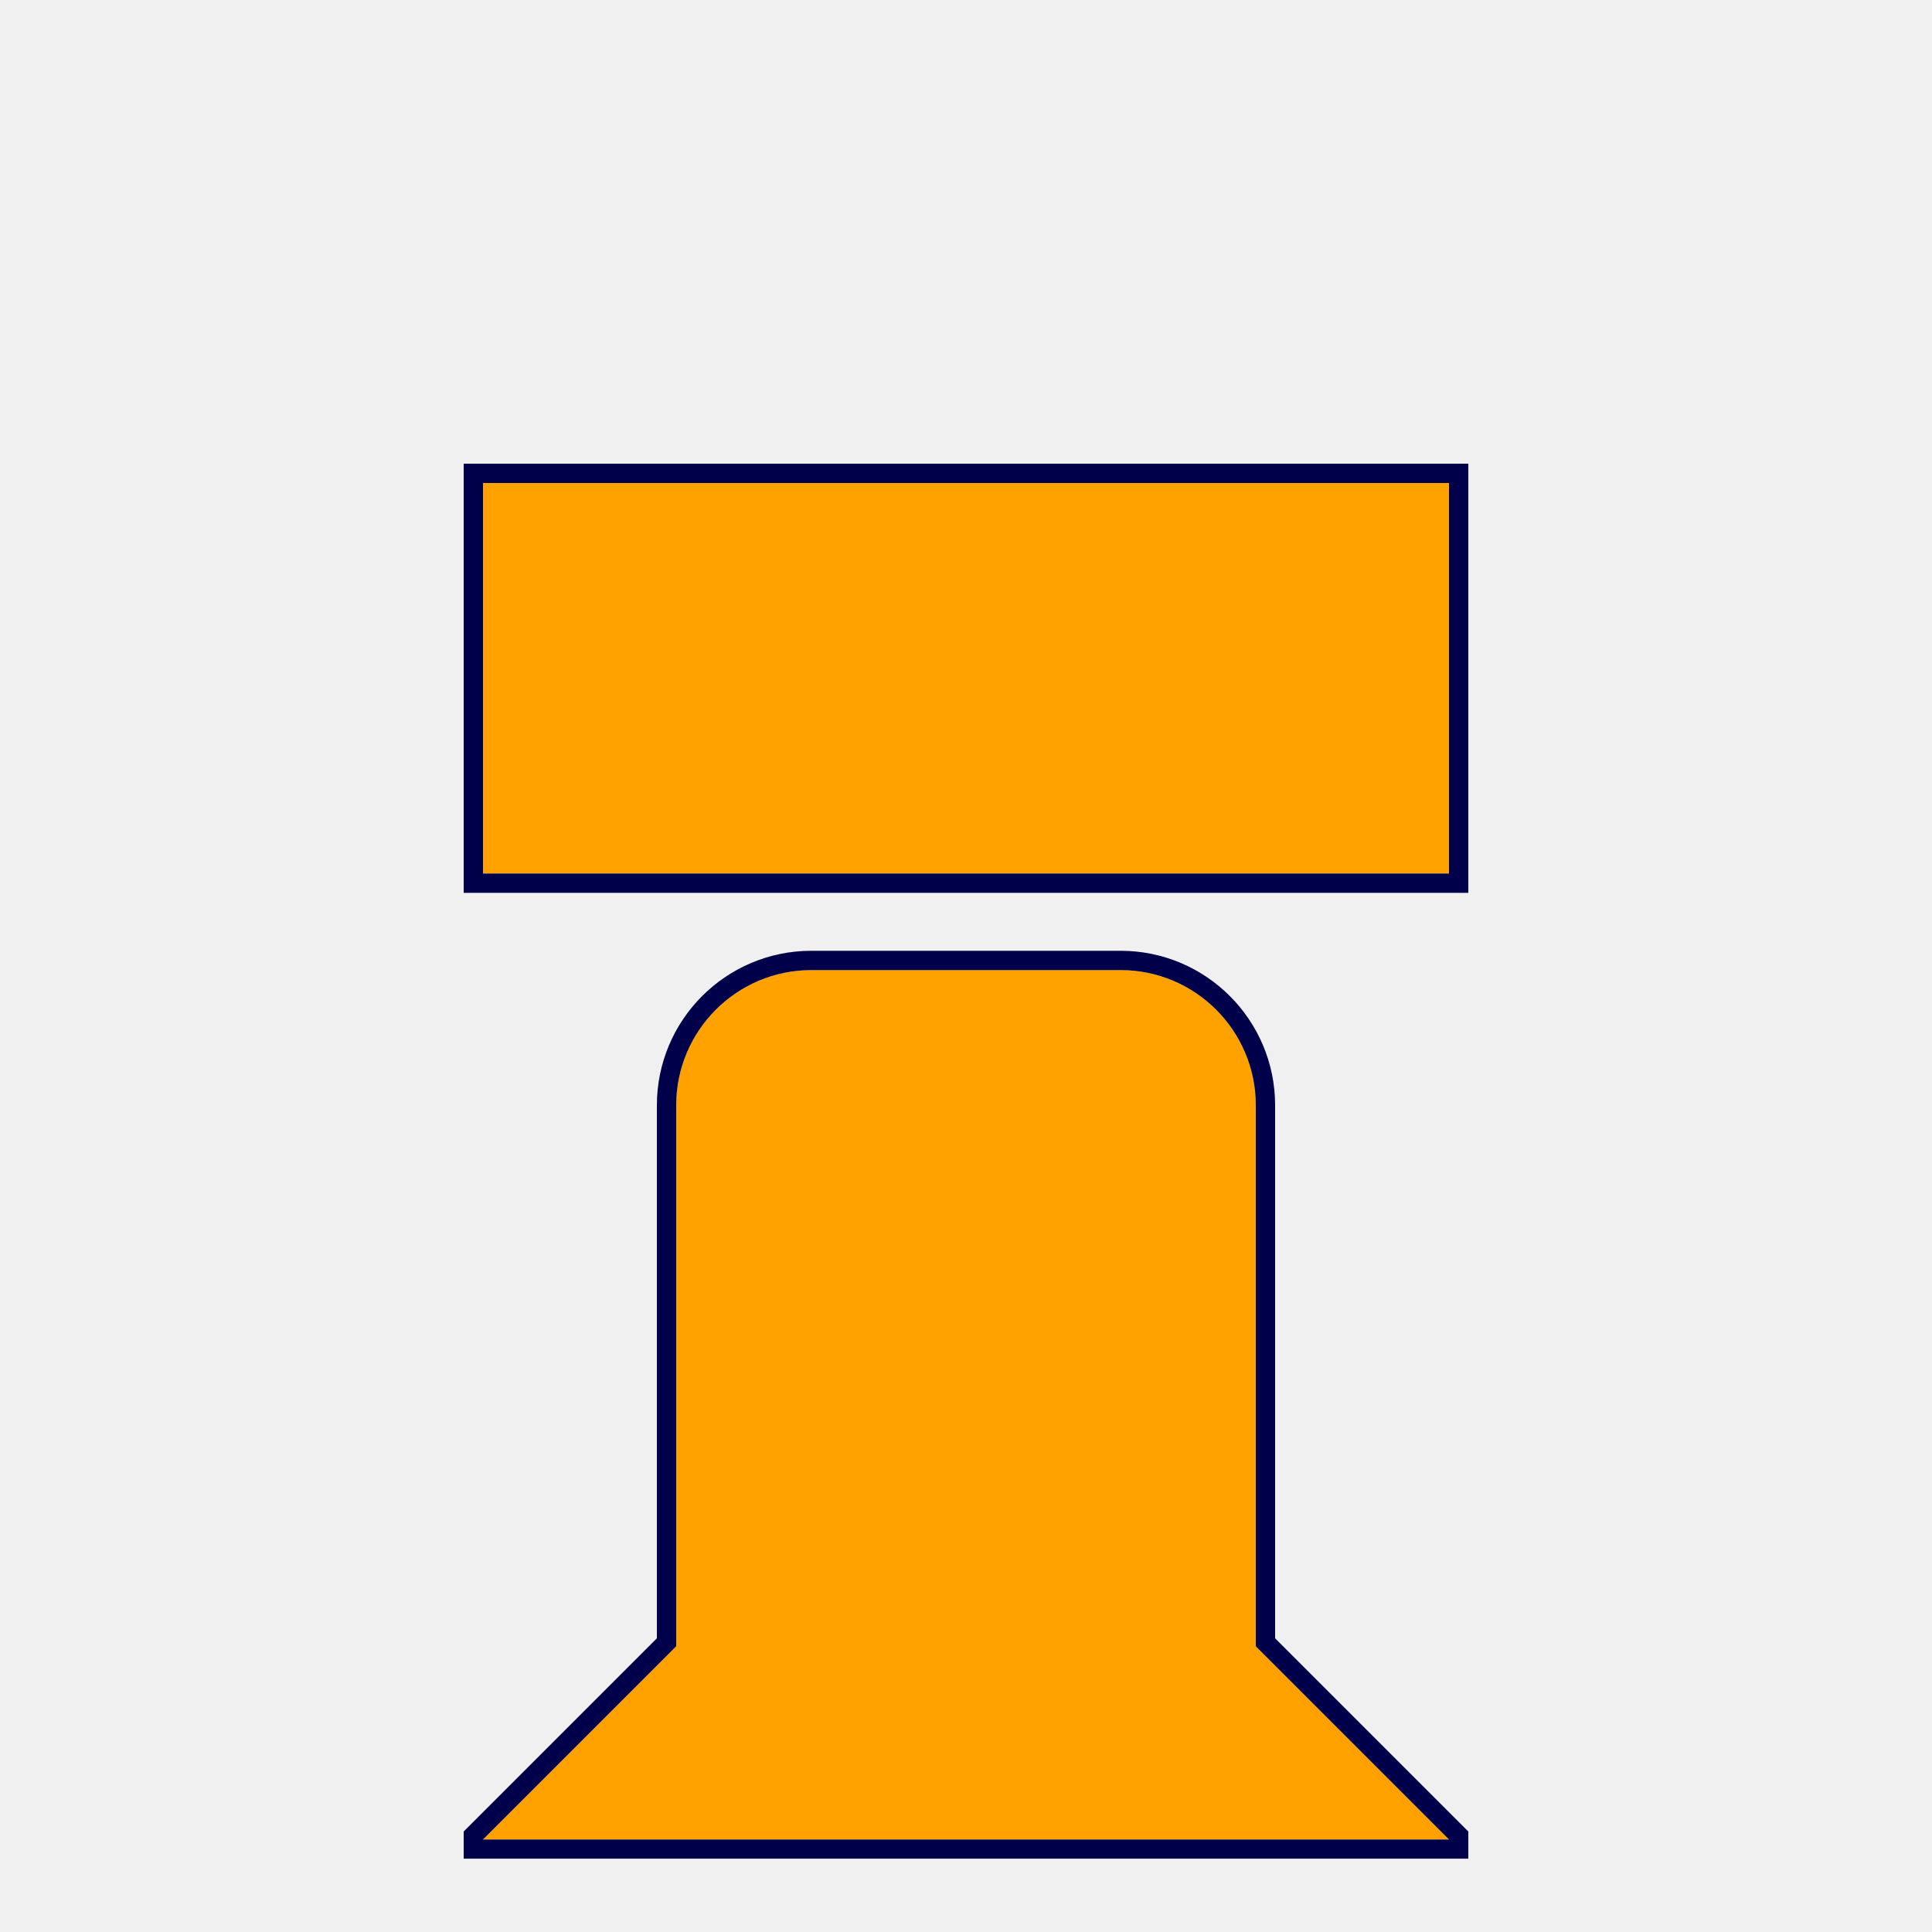
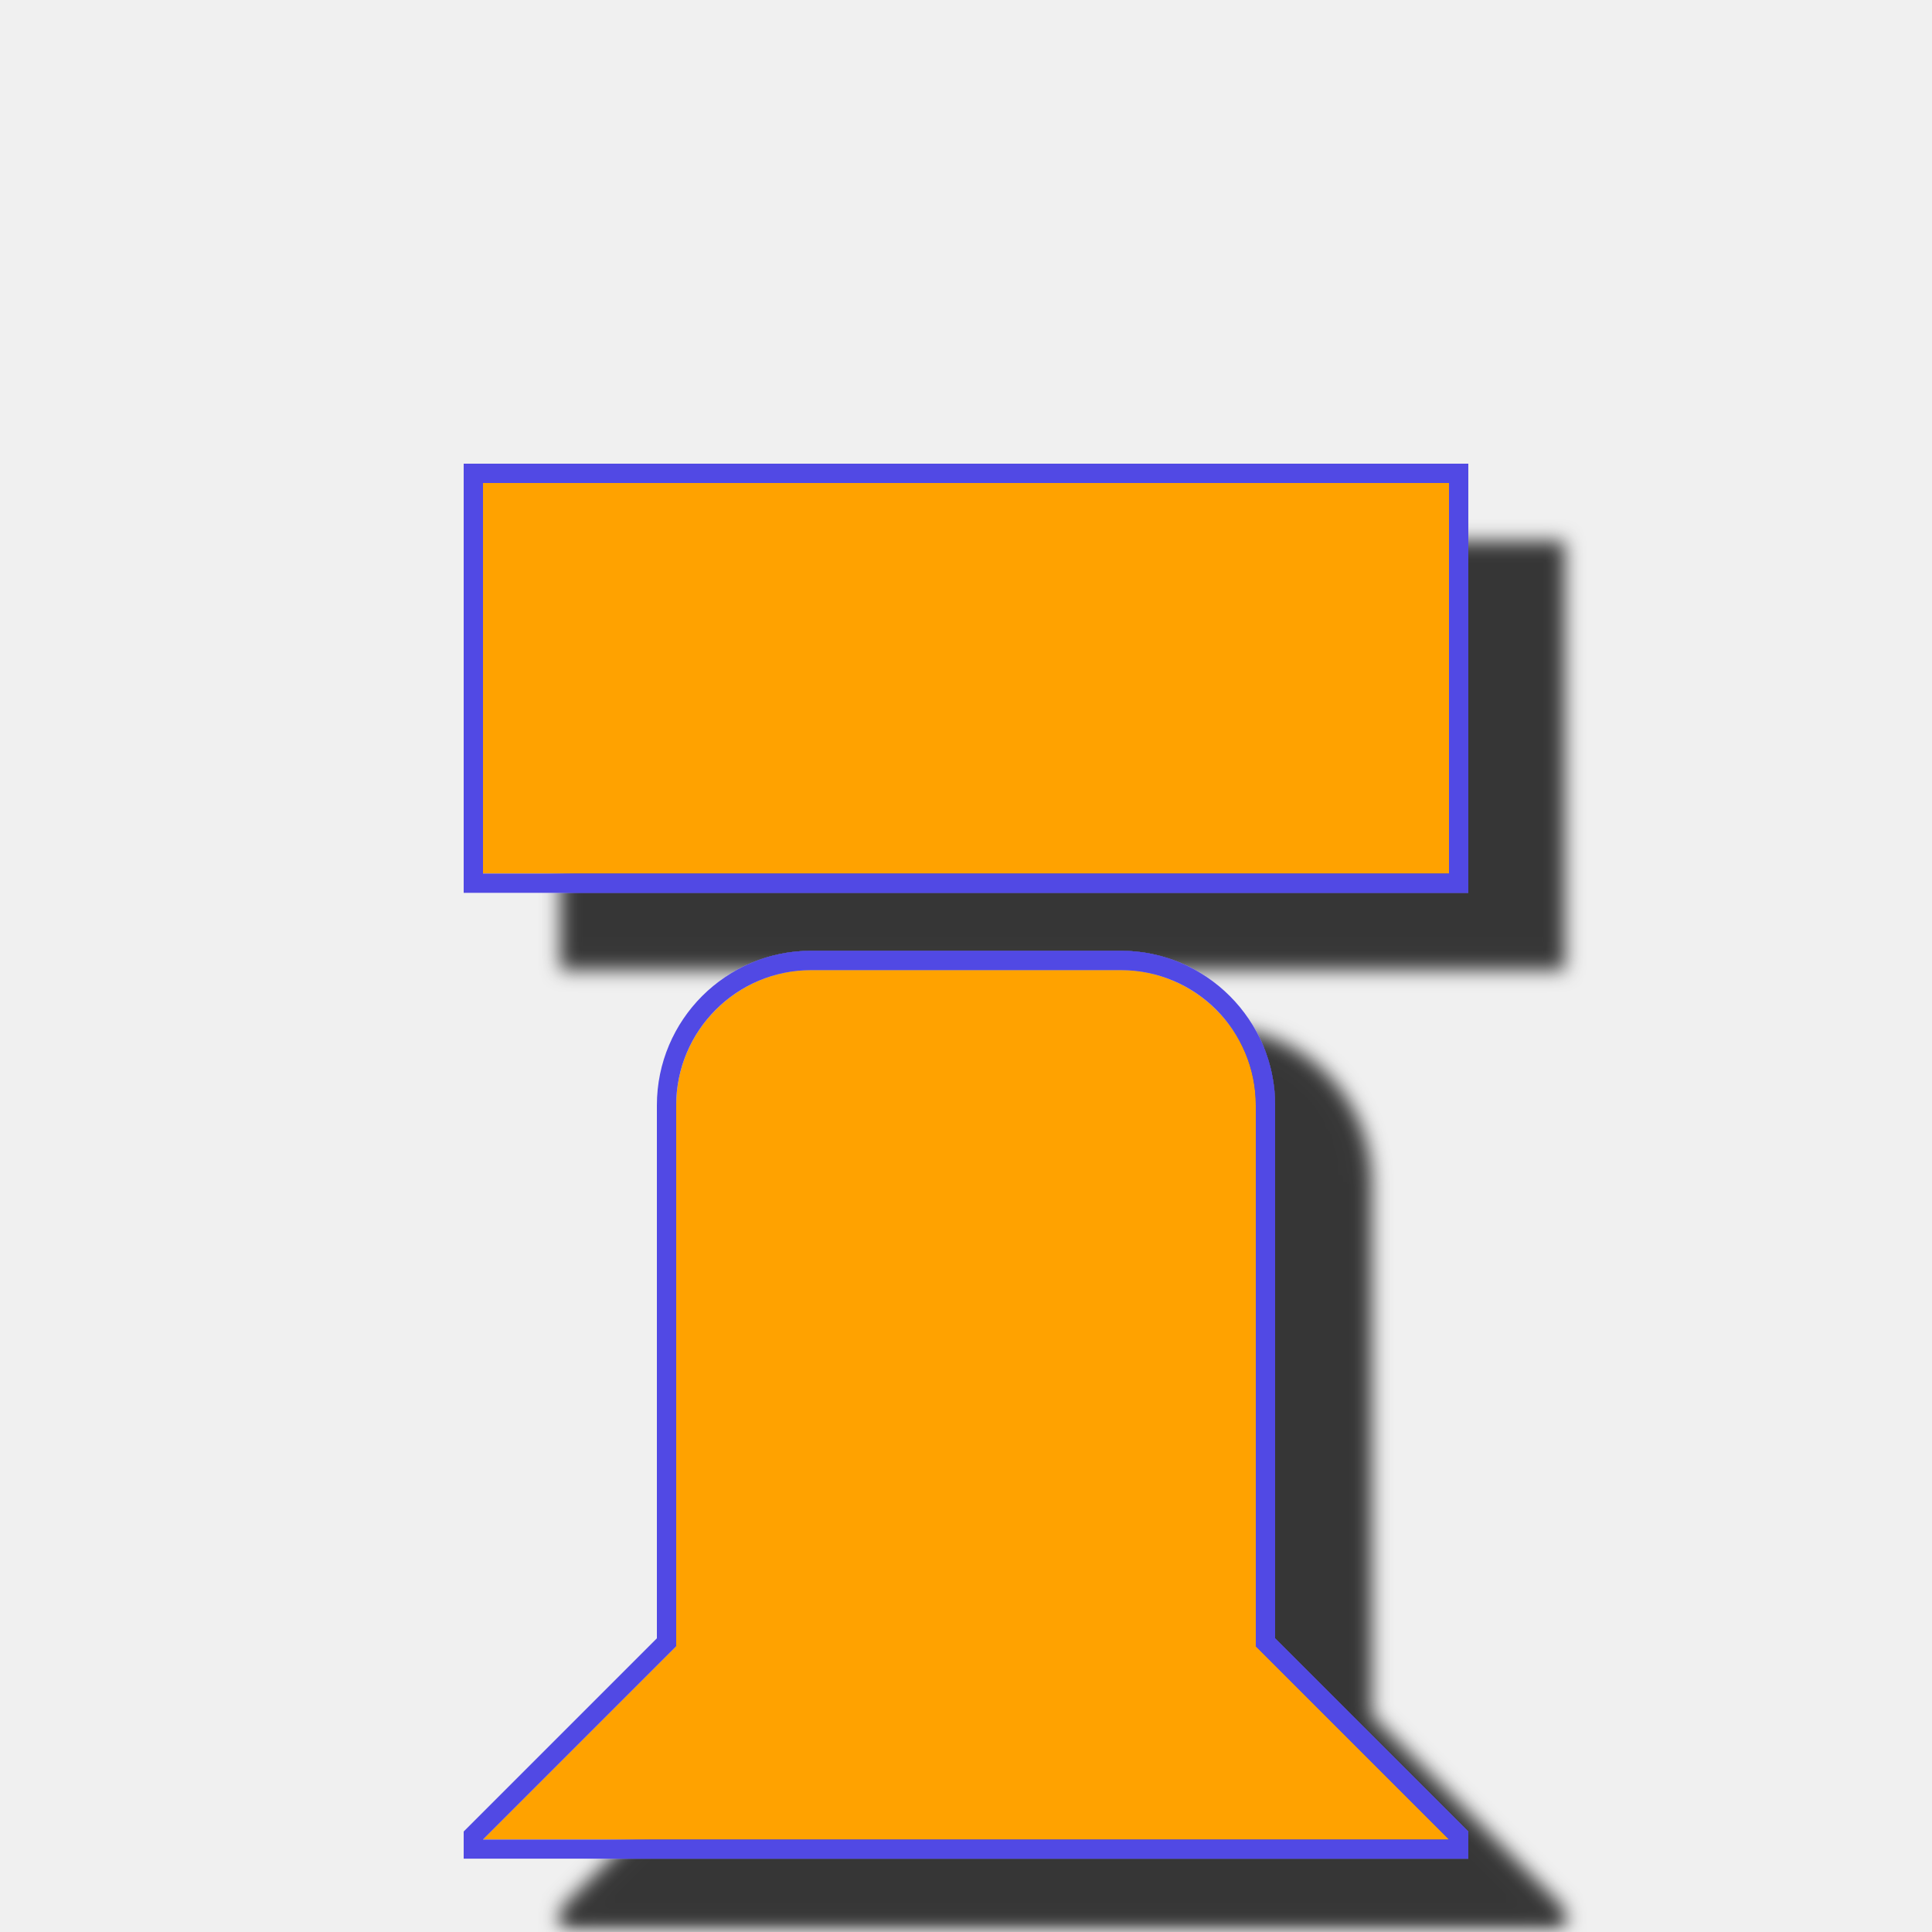
<svg xmlns="http://www.w3.org/2000/svg" xmlns:xlink="http://www.w3.org/1999/xlink" width="200px" height="200px" viewBox="0 0 200 200" version="1.1">
  <defs>
-     <path d="M130,170.425 L130,114.426 C130,106.7 123.736,100.425 116.008,100.425 L83.992,100.425 C76.265,100.425 70,106.694 70,114.426 L70,170.425 L50,190.425 L150,190.425 L130,170.425 L130,170.425 Z M50,50 L150,50 L150,90.425 L50,90.425 L50,50 L50,50 Z" id="path-1" />
-     <mask id="mask-2" maskContentUnits="userSpaceOnUse" maskUnits="objectBoundingBox" x="-2" y="-2" width="104" height="144.425">
-       <rect x="48" y="48" width="104" height="144.425" fill="white" />
-       <use xlink:href="#path-1" fill="black" />
+     <filter x="-50%" y="-50%" width="200%" height="200%" filterUnits="objectBoundingBox" id="filter-1">
+       <feOffset dx="10" dy="8" in="SourceAlpha" result="shadowOffsetOuter1" />
+       <feGaussianBlur stdDeviation="1" in="shadowOffsetOuter1" result="shadowBlurOuter1" />
+       <feColorMatrix values="0 0 0 0 0   0 0 0 0 0   0 0 0 0 0  0 0 0 0.775 0" type="matrix" in="shadowBlurOuter1" result="shadowMatrixOuter1" />
+       <feMerge>
+         <feMergeNode in="shadowMatrixOuter1" />
+         <feMergeNode in="SourceGraphic" />
+       </feMerge>
+     </filter>
+     <path d="M880,170.425 L880,114.426 C880,106.7 873.736,100.425 866.008,100.425 L833.992,100.425 C826.265,100.425 820,106.694 820,114.426 L820,170.425 L800,190.425 L900,190.425 L880,170.425 L880,170.425 Z M800,50 L900,50 L900,90.425 L800,90.425 L800,50 L800,50 Z" id="path-2" />
+     <mask id="mask-3" maskContentUnits="userSpaceOnUse" maskUnits="objectBoundingBox" x="-2" y="-2" width="104" height="144.425">
+       <rect x="798" y="48" width="104" height="144.425" fill="white" />
+       <use xlink:href="#path-2" fill="black" />
    </mask>
  </defs>
  <g id="Page-1" stroke="none" stroke-width="1" fill="none" fill-rule="evenodd">
-     <g id="whitePieces" transform="translate(-800, 0)" />
-     <g id="Combined-Shape-Copy">
-       <use fill="#FFA200" fill-rule="evenodd" xlink:href="#path-1" />
-       <use stroke="#00004A" mask="url(#mask-2)" stroke-width="4" xlink:href="#path-1" />
+     <g id="whitePieces" filter="url(#filter-1)" transform="translate(-750, 0)">
+       <g id="Combined-Shape-Copy">
+         <use fill="#FFA200" fill-rule="evenodd" xlink:href="#path-2" />
+         <use stroke="#514AE4" mask="url(#mask-3)" stroke-width="4" xlink:href="#path-2" />
+       </g>
    </g>
  </g>
</svg>
